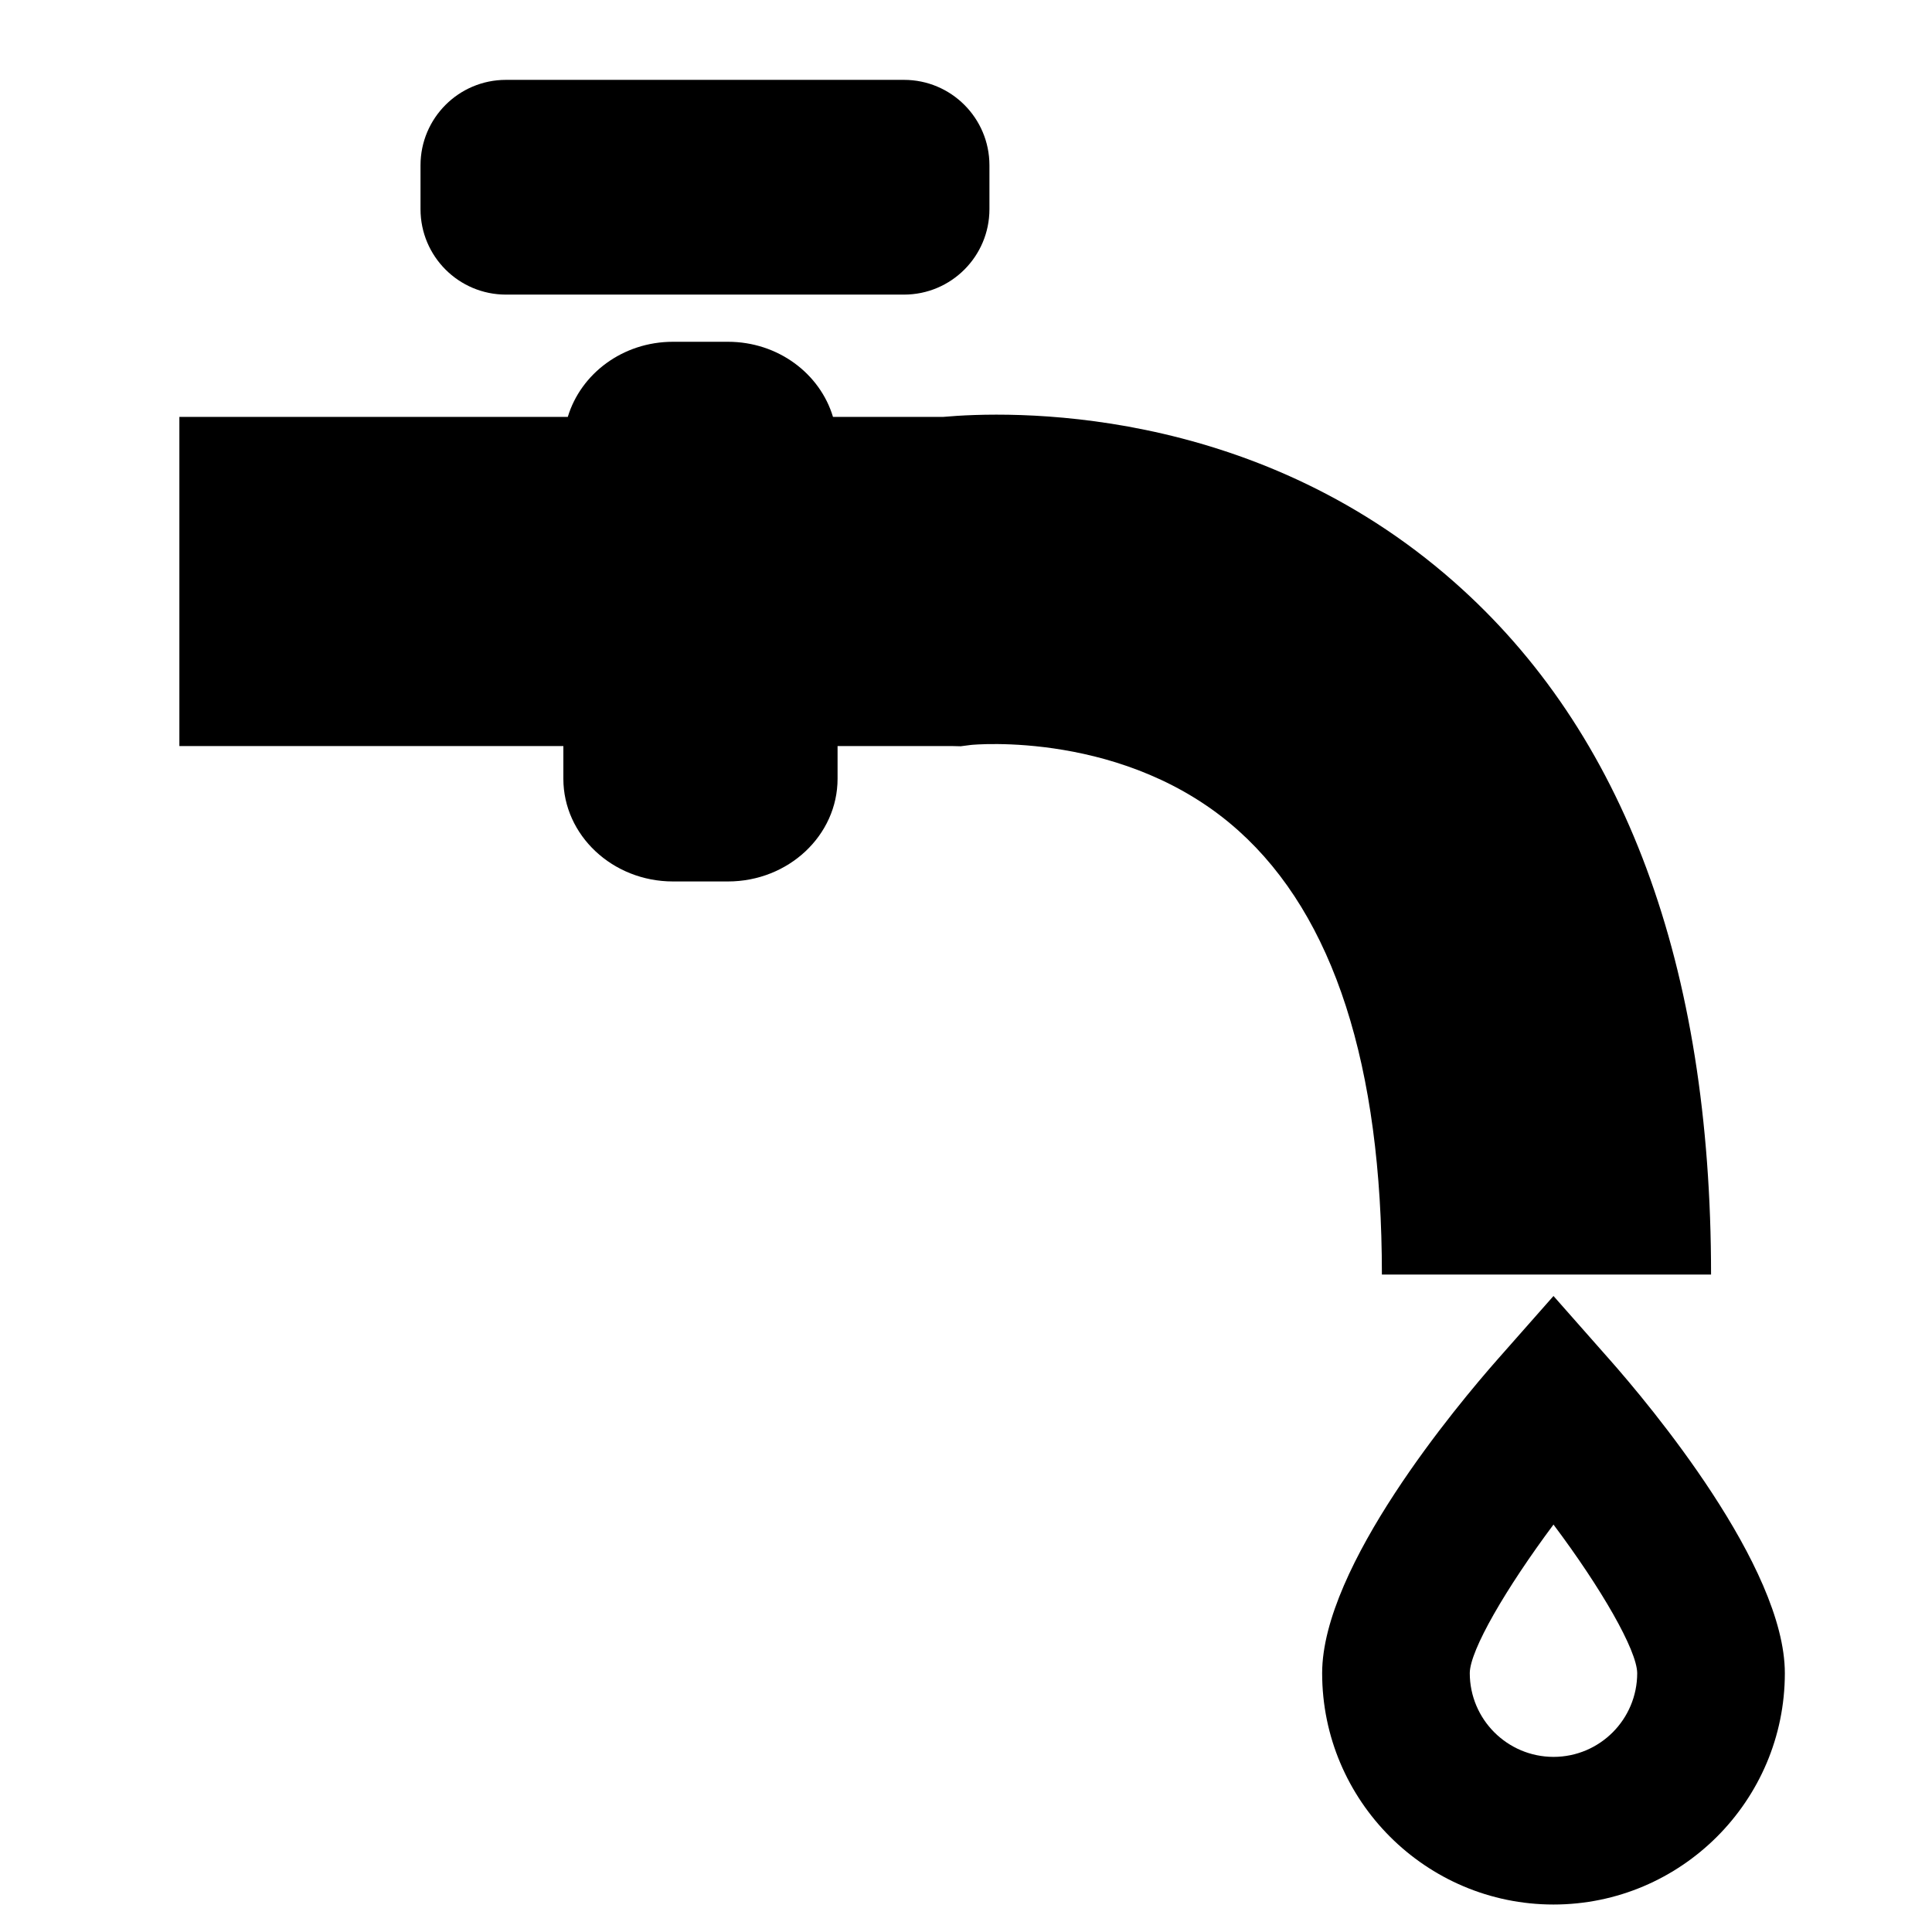
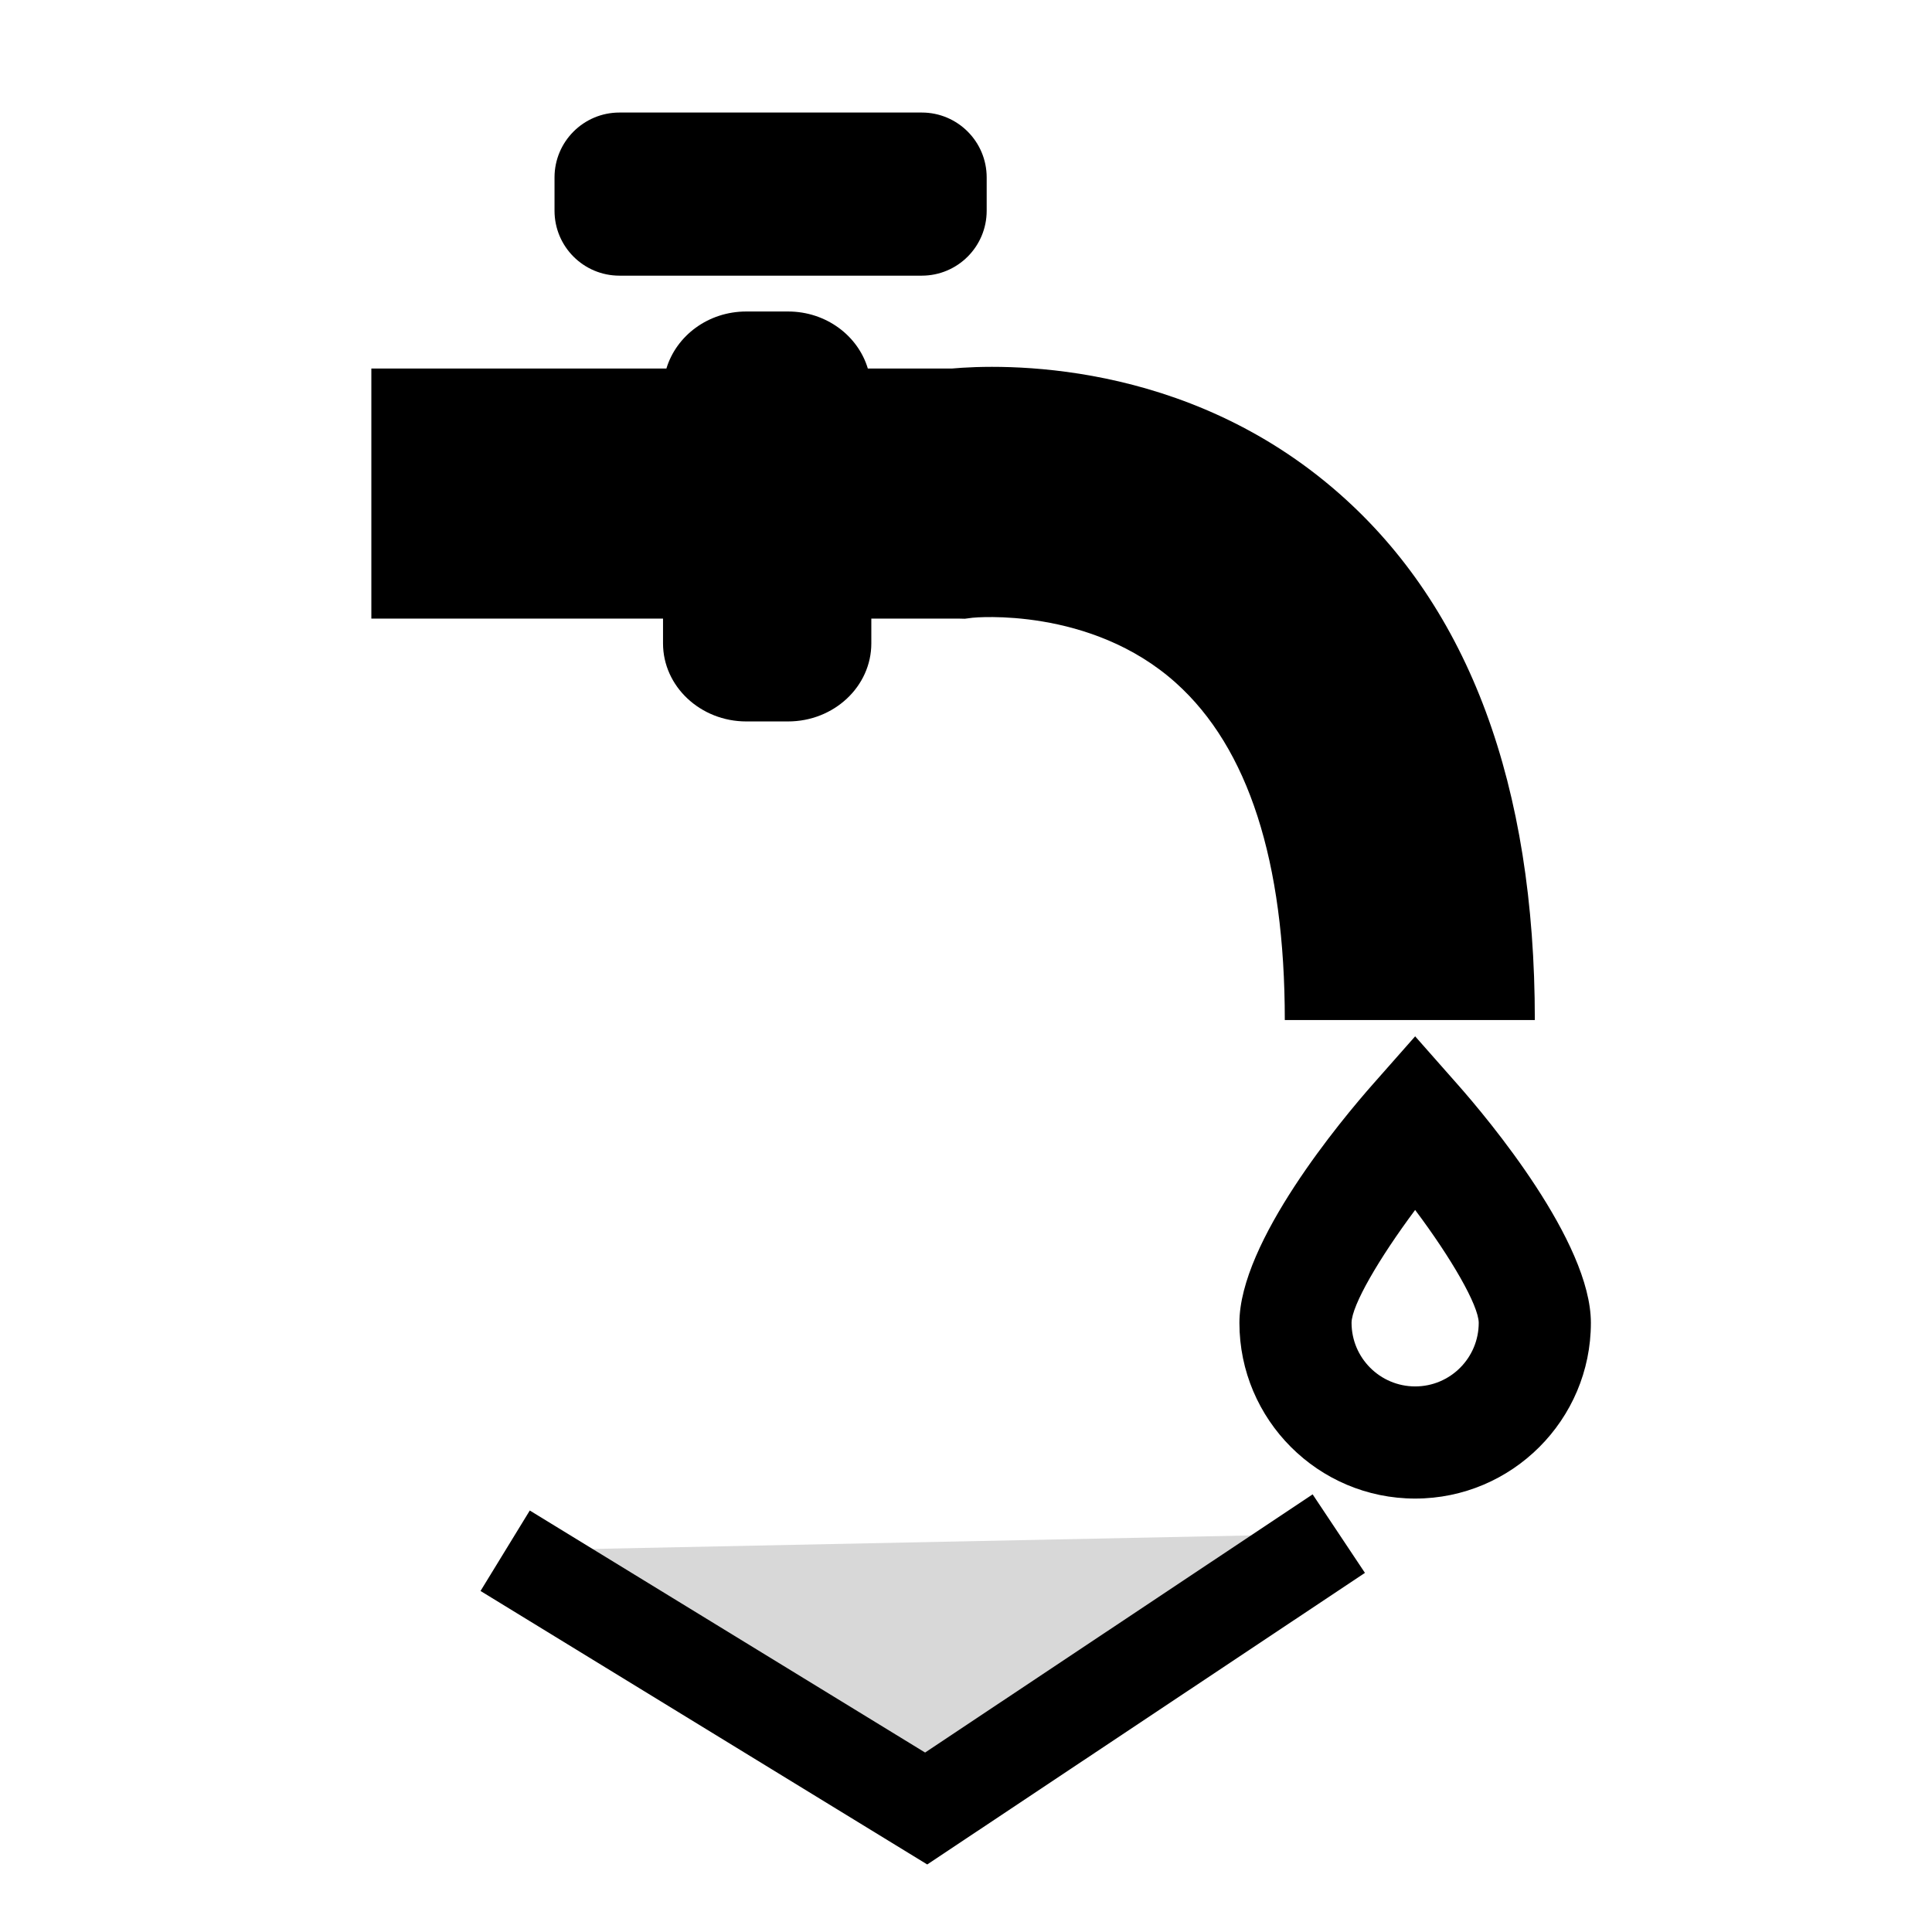
<svg xmlns="http://www.w3.org/2000/svg" width="800px" height="800px" viewBox="0 0 1024 1024" fill="#000000" class="icon" version="1.1">
-   <path d="M906.895 675.529c0-164.007-45.881-287.583-136.353-367.23-107.742-94.929-237.319-90.326-270.497-87.343h-58.548c-6.849-22.867-29.053-39.805-55.675-39.805h-29.127c-26.622 0-48.826 16.9-55.749 39.805h-205.874v174.466h203.518v17.307c0 30.009 26.107 54.461 58.106 54.461h29.127c32.073 0 58.106-24.413 58.106-54.461v-17.307h60.572l4.676 0.11 5.45-0.699c0.848-0.11 82.335-8.027 141.914 45.55 50.41 45.292 75.891 124.386 75.891 235.148h174.466zM268.173 156.147h210.993c24.985-0.020 45.233-20.27 45.255-45.253v-23.31c-0.020-24.985-20.27-45.233-45.253-45.255h-210.994c0 0 0 0 0 0-25.002 0-45.27 20.257-45.292 45.253v23.346c0.041 24.982 20.304 45.219 45.292 45.219 0 0 0 0 0 0zM852.73 720.157l-29.347-33.249-29.347 33.249c-21.872 24.781-93.271 110.135-93.271 166.659 0 67.606 55.012 122.62 122.62 122.62s122.62-55.012 122.62-122.62c0-56.523-71.325-141.875-93.271-166.659zM823.381 931.187c-24.502-0.041-44.35-19.903-44.371-44.405 0.074-12.117 19.148-44.889 44.371-78.729 25.334 33.767 44.223 66.539 44.371 78.726 0 24.524-19.847 44.407-44.371 44.407z" />
+   <path d="M 813.493 540.634 C 813.493 416.053 778.641 322.183 709.917 261.681 C 628.075 189.572 529.647 193.069 504.444 195.334 L 459.971 195.334 C 454.768 177.965 437.903 165.099 417.68 165.099 L 395.554 165.099 C 375.332 165.099 358.466 177.936 353.207 195.334 L 196.823 195.334 L 196.823 327.861 L 351.418 327.861 L 351.418 341.008 C 351.418 363.803 371.248 382.377 395.555 382.377 L 417.68 382.377 C 442.043 382.377 461.819 363.833 461.819 341.008 L 461.819 327.861 L 507.83 327.861 L 511.381 327.945 L 515.521 327.415 C 516.166 327.331 578.064 321.317 623.321 362.014 C 661.613 396.418 680.969 456.499 680.969 540.635 L 813.496 540.635 L 813.493 540.634 Z M 328.313 146.106 L 488.585 146.106 C 507.563 146.09 522.944 130.708 522.961 111.731 L 522.961 94.025 C 522.945 75.045 507.563 59.664 488.587 59.648 L 328.313 59.648 C 328.313 59.648 328.313 59.648 328.313 59.648 C 309.321 59.648 293.926 75.036 293.909 94.022 L 293.909 111.756 C 293.94 130.733 309.332 146.106 328.313 146.106 C 328.313 146.106 328.313 146.106 328.313 146.106 Z M 772.348 574.534 L 750.056 549.277 L 727.764 574.534 C 711.149 593.358 656.914 658.194 656.914 701.13 C 656.914 752.484 698.702 794.272 750.057 794.272 C 801.414 794.272 843.202 752.487 843.202 701.13 C 843.202 658.194 789.022 593.359 772.352 574.534 L 772.348 574.534 Z M 750.055 734.834 C 731.443 734.803 716.365 719.716 716.35 701.104 C 716.406 691.899 730.894 667.006 750.055 641.301 C 769.298 666.95 783.646 691.843 783.759 701.102 C 783.759 719.73 768.683 734.834 750.055 734.834 Z" style="" />
+   <path style="fill: rgb(216, 216, 216); stroke: rgb(0, 0, 0); stroke-width: 50;" d="M 267.742 821.926 L 490.887 958.543 L 709.584 812.852" />
</svg>
